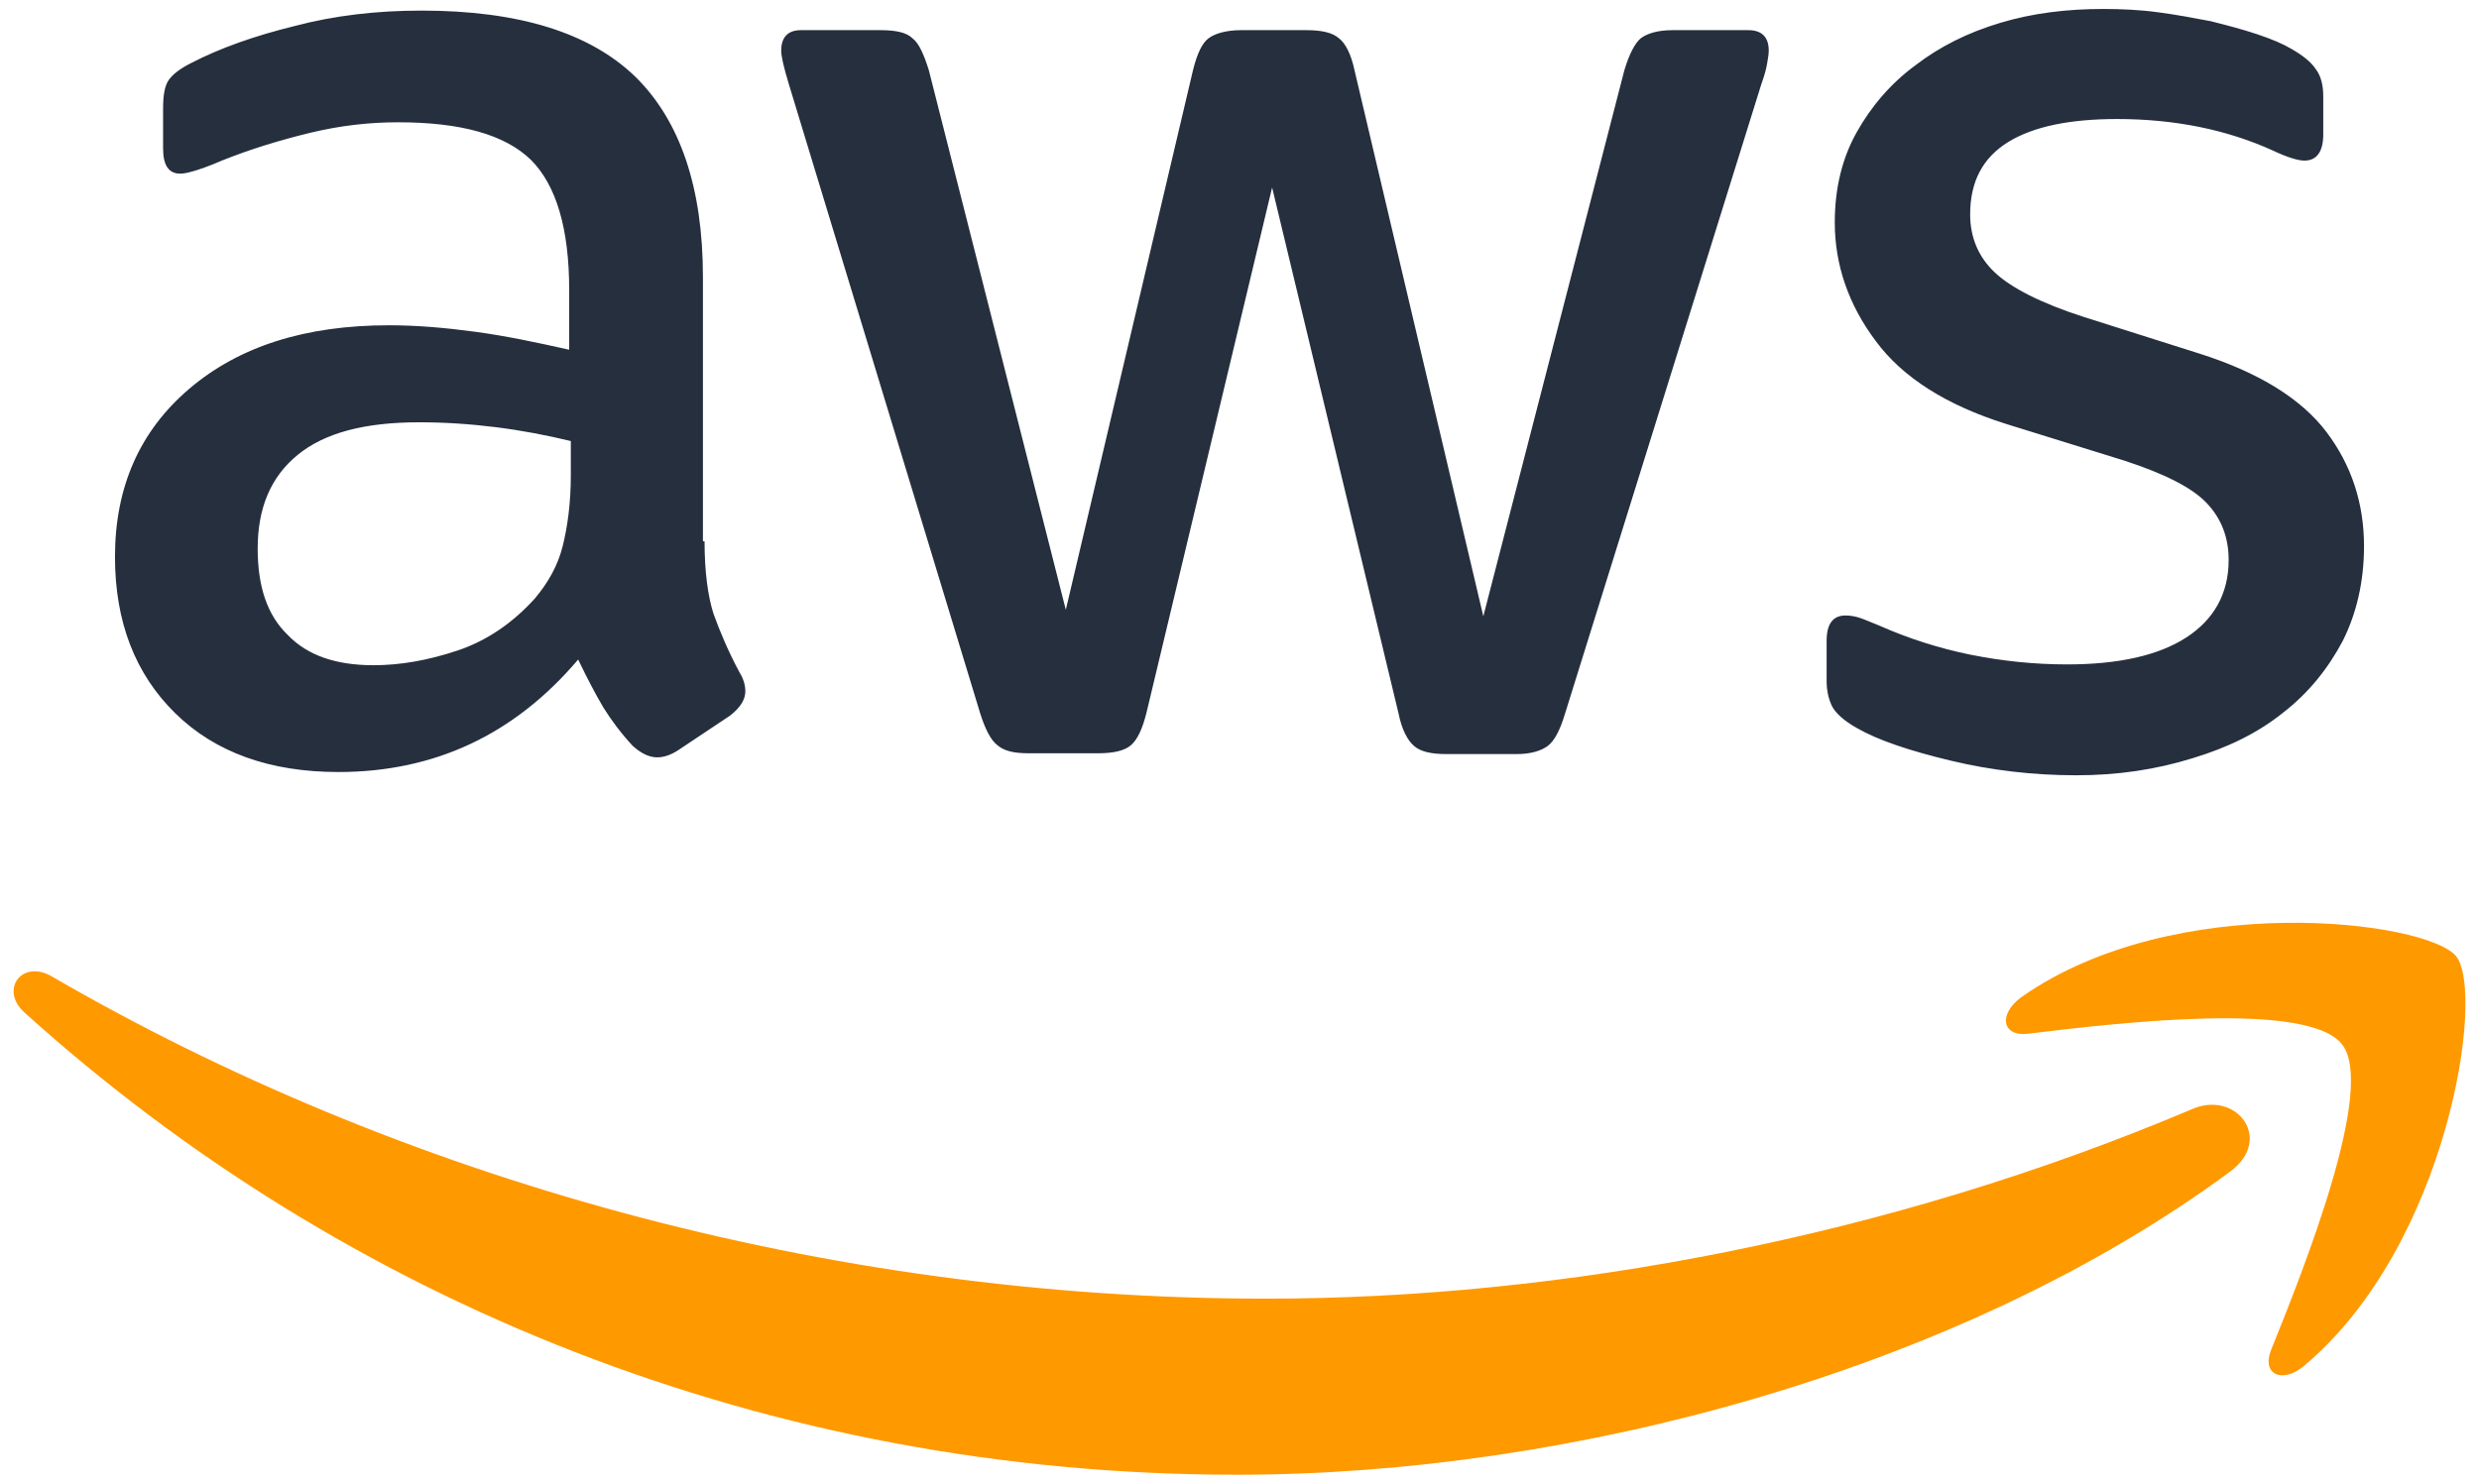
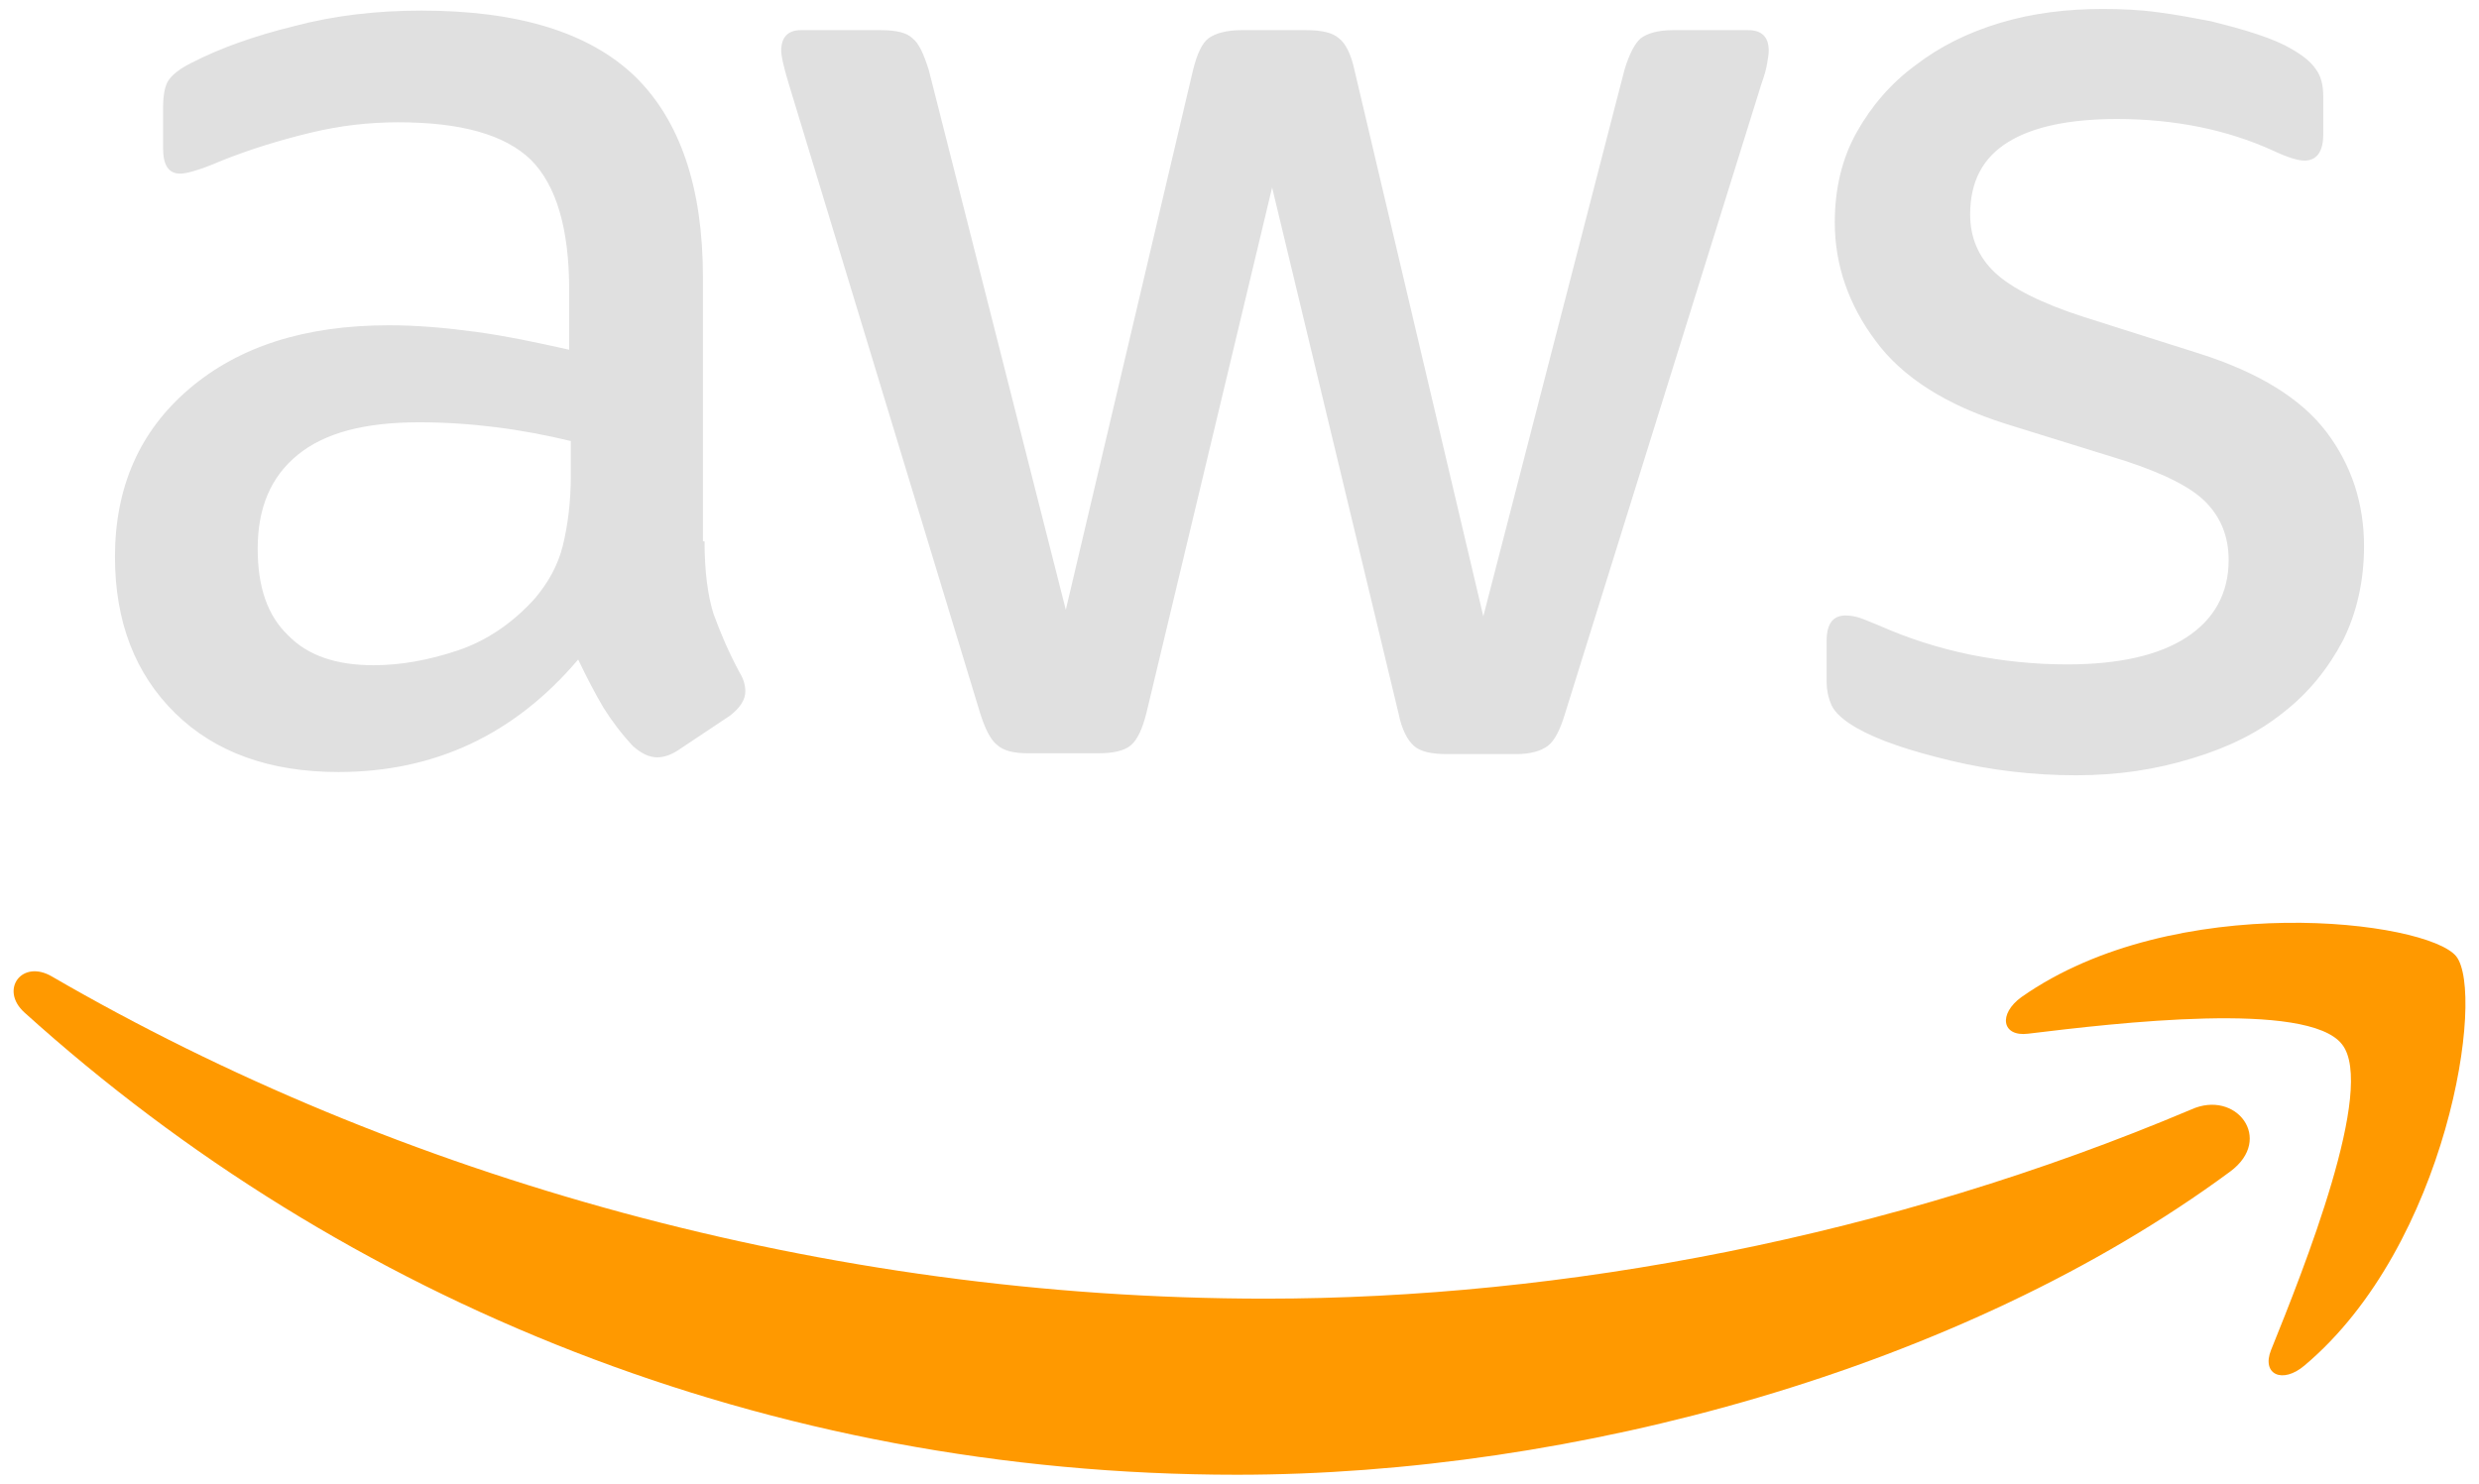
<svg xmlns="http://www.w3.org/2000/svg" version="1.1" id="Layer_1" x="0px" y="0px" viewBox="0 0 304 182" style="enable-background:new 0 0 304 182;" xml:space="preserve">
  <style type="text/css">
- 	.st0{fill:#252F3E;}
- 	.st1{fill-rule:evenodd;clip-rule:evenodd;fill:#FF9900;}
- </style>
+ 		.st0 {
+ 			fill: #e0e0e0;
+ 		}
+ 
+ 		.st1 {
+ 			fill-rule: evenodd;
+ 			clip-rule: evenodd;
+ 			fill: #FF9900;
+ 		}
+ 	</style>
  <g>
    <path class="st0" d="M86.4,66.4c0,3.7,0.4,6.7,1.1,8.9c0.8,2.2,1.8,4.6,3.2,7.2c0.5,0.8,0.7,1.6,0.7,2.3c0,1-0.6,2-1.9,3l-6.3,4.2   c-0.9,0.6-1.8,0.9-2.6,0.9c-1,0-2-0.5-3-1.4C76.2,90,75,88.4,74,86.8c-1-1.7-2-3.6-3.1-5.9c-7.8,9.2-17.6,13.8-29.4,13.8   c-8.4,0-15.1-2.4-20-7.2c-4.9-4.8-7.4-11.2-7.4-19.2c0-8.5,3-15.4,9.1-20.6c6.1-5.2,14.2-7.8,24.5-7.8c3.4,0,6.9,0.3,10.6,0.8   c3.7,0.5,7.5,1.3,11.5,2.2v-7.3c0-7.6-1.6-12.9-4.7-16c-3.2-3.1-8.6-4.6-16.3-4.6c-3.5,0-7.1,0.4-10.8,1.3c-3.7,0.9-7.3,2-10.8,3.4   c-1.6,0.7-2.8,1.1-3.5,1.3c-0.7,0.2-1.2,0.3-1.6,0.3c-1.4,0-2.1-1-2.1-3.1v-4.9c0-1.6,0.2-2.8,0.7-3.5c0.5-0.7,1.4-1.4,2.8-2.1   c3.5-1.8,7.7-3.3,12.6-4.5c4.9-1.3,10.1-1.9,15.6-1.9c11.9,0,20.6,2.7,26.2,8.1c5.5,5.4,8.3,13.6,8.3,24.6V66.4z M45.8,81.6   c3.3,0,6.7-0.6,10.3-1.8c3.6-1.2,6.8-3.4,9.5-6.4c1.6-1.9,2.8-4,3.4-6.4c0.6-2.4,1-5.3,1-8.7v-4.2c-2.9-0.7-6-1.3-9.2-1.7   c-3.2-0.4-6.3-0.6-9.4-0.6c-6.7,0-11.6,1.3-14.9,4c-3.3,2.7-4.9,6.5-4.9,11.5c0,4.7,1.2,8.2,3.7,10.6   C37.7,80.4,41.2,81.6,45.8,81.6z M126.1,92.4c-1.8,0-3-0.3-3.8-1c-0.8-0.6-1.5-2-2.1-3.9L96.7,10.2c-0.6-2-0.9-3.3-0.9-4   c0-1.6,0.8-2.5,2.4-2.5h9.8c1.9,0,3.2,0.3,3.9,1c0.8,0.6,1.4,2,2,3.9l16.8,66.2l15.6-66.2c0.5-2,1.1-3.3,1.9-3.9c0.8-0.6,2.2-1,4-1   h8c1.9,0,3.2,0.3,4,1c0.8,0.6,1.5,2,1.9,3.9l15.8,67l17.3-67c0.6-2,1.3-3.3,2-3.9c0.8-0.6,2.1-1,3.9-1h9.3c1.6,0,2.5,0.8,2.5,2.5   c0,0.5-0.1,1-0.2,1.6c-0.1,0.6-0.3,1.4-0.7,2.5l-24.1,77.3c-0.6,2-1.3,3.3-2.1,3.9c-0.8,0.6-2.1,1-3.8,1h-8.6c-1.9,0-3.2-0.3-4-1   c-0.8-0.7-1.5-2-1.9-4L156,23l-15.4,64.4c-0.5,2-1.1,3.3-1.9,4c-0.8,0.7-2.2,1-4,1H126.1z M254.6,95.1c-5.2,0-10.4-0.6-15.4-1.8   c-5-1.2-8.9-2.5-11.5-4c-1.6-0.9-2.7-1.9-3.1-2.8c-0.4-0.9-0.6-1.9-0.6-2.8v-5.1c0-2.1,0.8-3.1,2.3-3.1c0.6,0,1.2,0.1,1.8,0.3   c0.6,0.2,1.5,0.6,2.5,1c3.4,1.5,7.1,2.7,11,3.5c4,0.8,7.9,1.2,11.9,1.2c6.3,0,11.2-1.1,14.6-3.3c3.4-2.2,5.2-5.4,5.2-9.5   c0-2.8-0.9-5.1-2.7-7c-1.8-1.9-5.2-3.6-10.1-5.2L246,52c-7.3-2.3-12.7-5.7-16-10.2c-3.3-4.4-5-9.3-5-14.5c0-4.2,0.9-7.9,2.7-11.1   c1.8-3.2,4.2-6,7.2-8.2c3-2.3,6.4-4,10.4-5.2c4-1.2,8.2-1.7,12.6-1.7c2.2,0,4.5,0.1,6.7,0.4c2.3,0.3,4.4,0.7,6.5,1.1   c2,0.5,3.9,1,5.7,1.6c1.8,0.6,3.2,1.2,4.2,1.8c1.4,0.8,2.4,1.6,3,2.5c0.6,0.8,0.9,1.9,0.9,3.3v4.7c0,2.1-0.8,3.2-2.3,3.2   c-0.8,0-2.1-0.4-3.8-1.2c-5.7-2.6-12.1-3.9-19.2-3.9c-5.7,0-10.2,0.9-13.3,2.8c-3.1,1.9-4.7,4.8-4.7,8.9c0,2.8,1,5.2,3,7.1   c2,1.9,5.7,3.8,11,5.5l14.2,4.5c7.2,2.3,12.4,5.5,15.5,9.6c3.1,4.1,4.6,8.8,4.6,14c0,4.3-0.9,8.2-2.6,11.6   c-1.8,3.4-4.2,6.4-7.3,8.8c-3.1,2.5-6.8,4.3-11.1,5.6C264.4,94.4,259.7,95.1,254.6,95.1z" />
    <g>
      <path class="st1" d="M273.5,143.7c-32.9,24.3-80.7,37.2-121.8,37.2c-57.6,0-109.5-21.3-148.7-56.7c-3.1-2.8-0.3-6.6,3.4-4.4    c42.4,24.6,94.7,39.5,148.8,39.5c36.5,0,76.6-7.6,113.5-23.2C274.2,133.6,278.9,139.7,273.5,143.7z" />
      <path class="st1" d="M287.2,128.1c-4.2-5.4-27.8-2.6-38.5-1.3c-3.2,0.4-3.7-2.4-0.8-4.5c18.8-13.2,49.7-9.4,53.3-5    c3.6,4.5-1,35.4-18.6,50.2c-2.7,2.3-5.3,1.1-4.1-1.9C282.5,155.7,291.4,133.4,287.2,128.1z" />
    </g>
  </g>
</svg>
